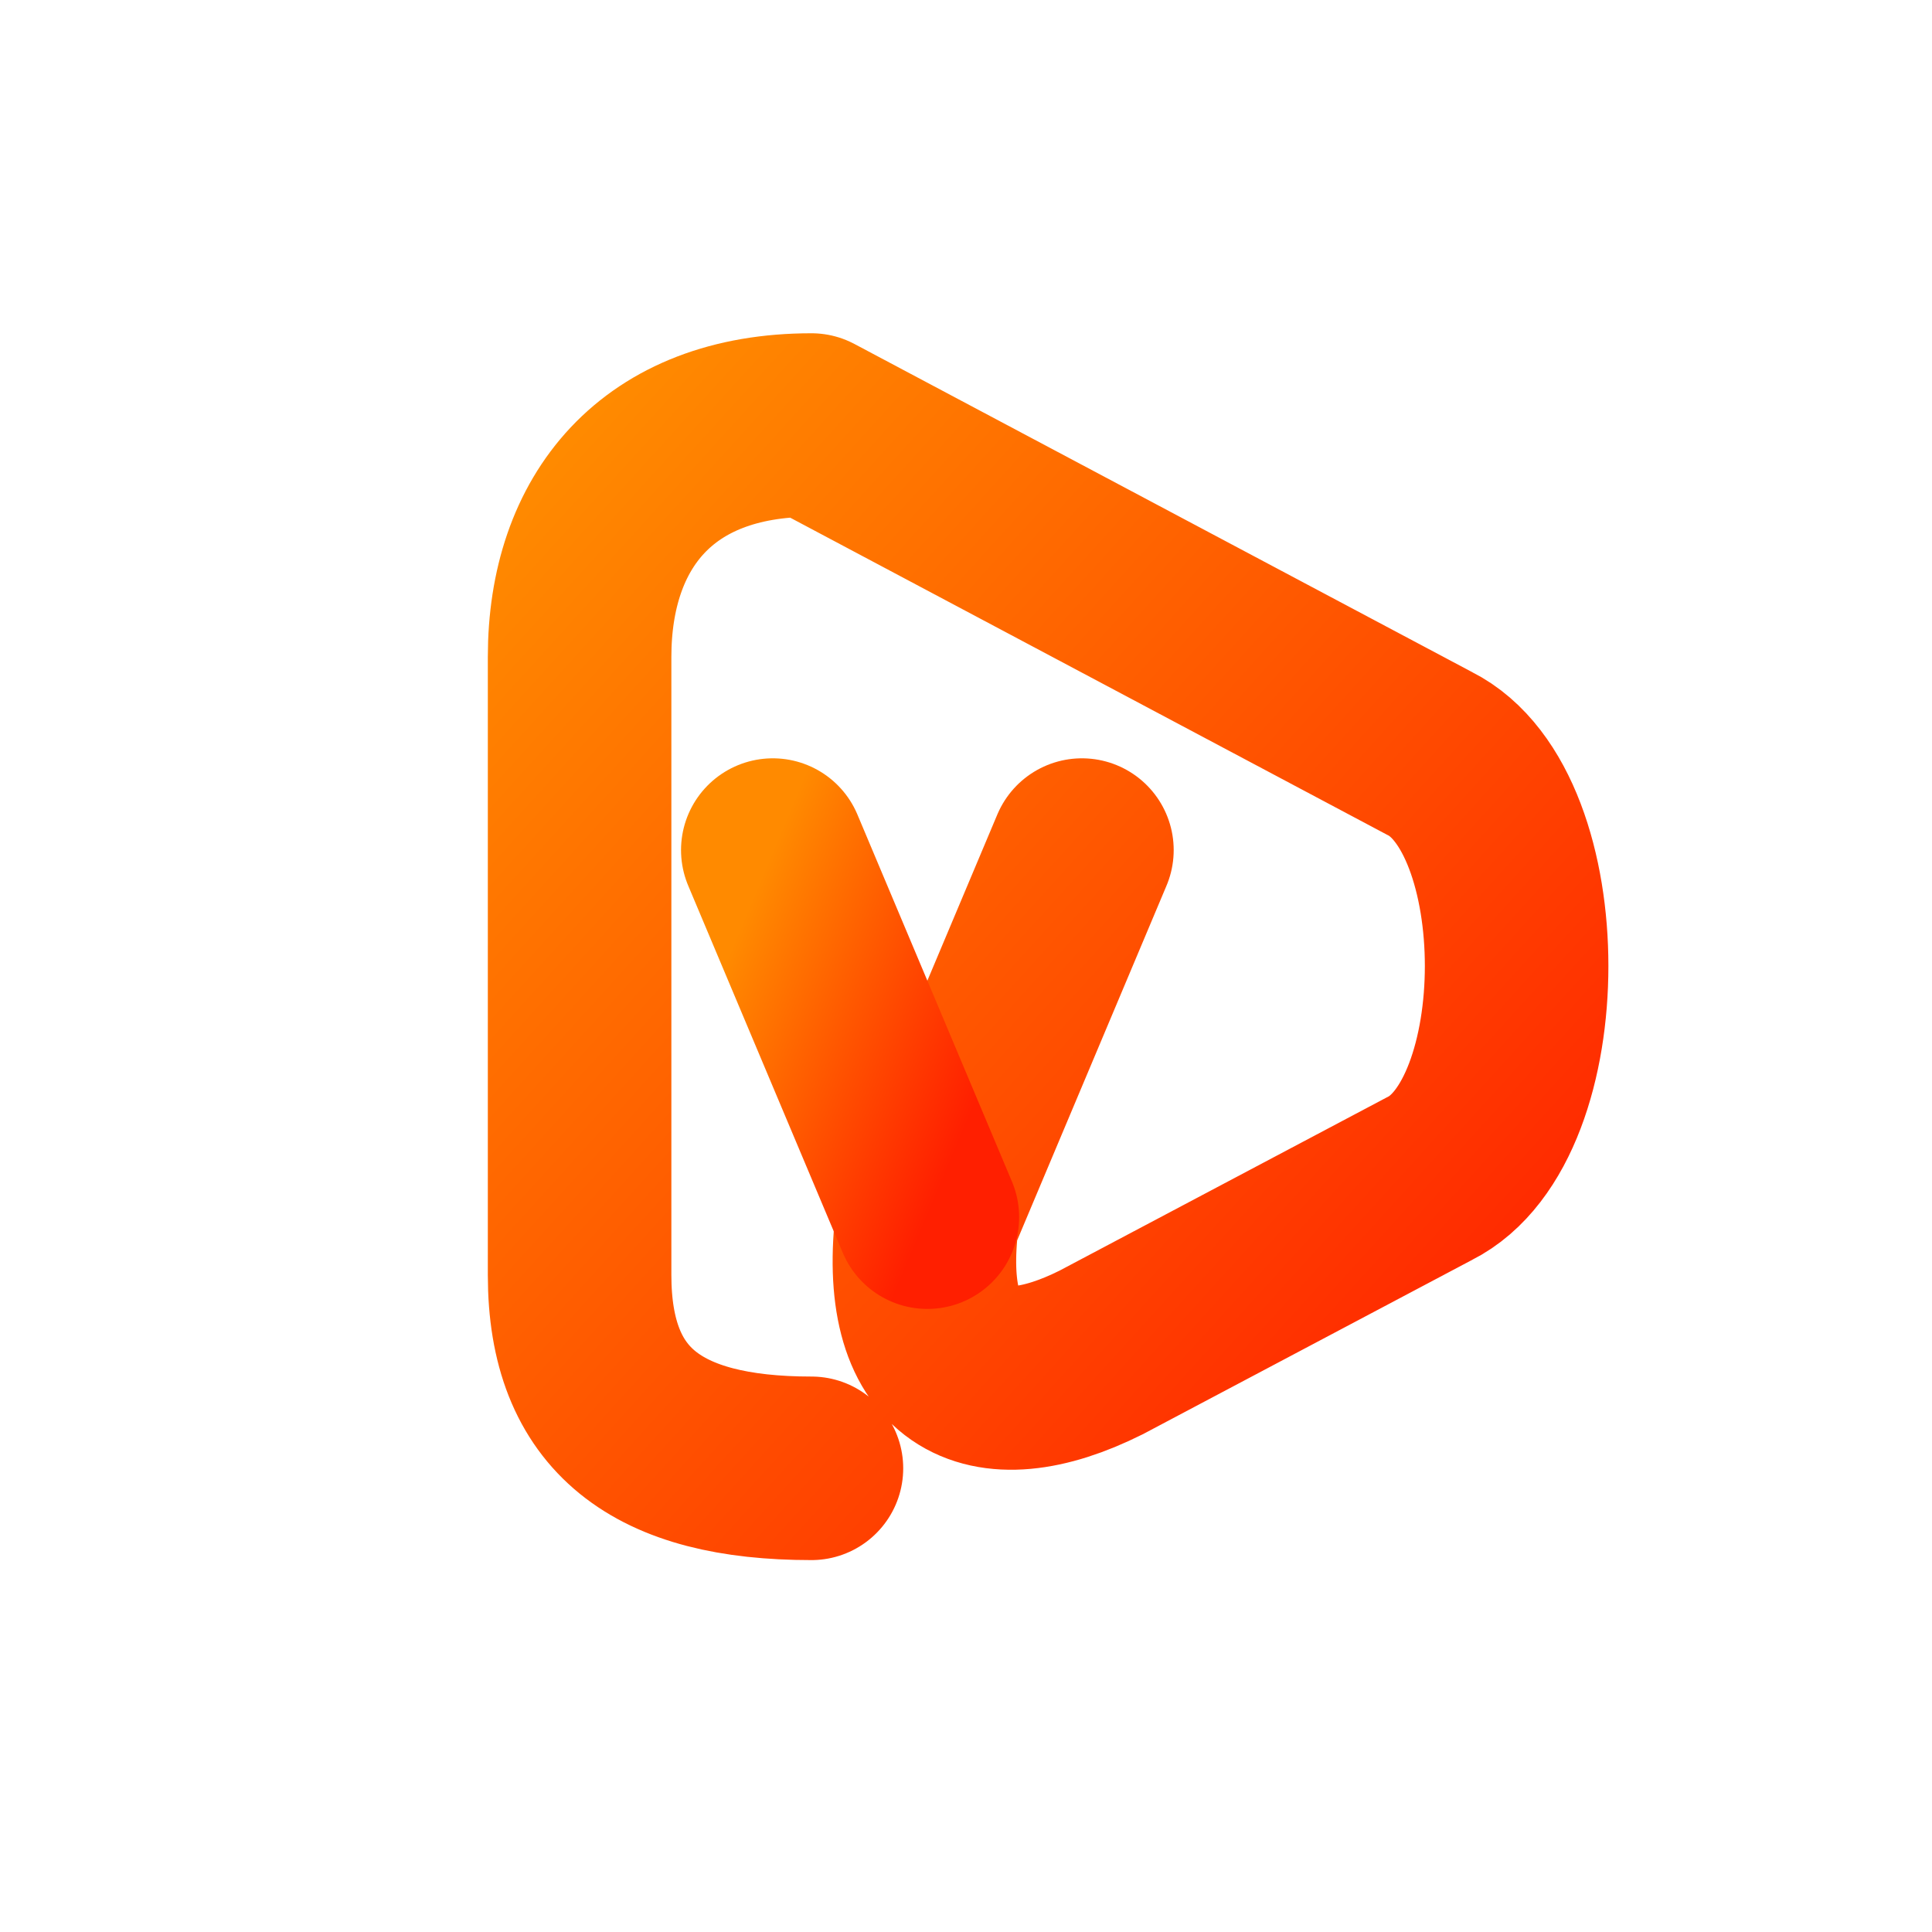
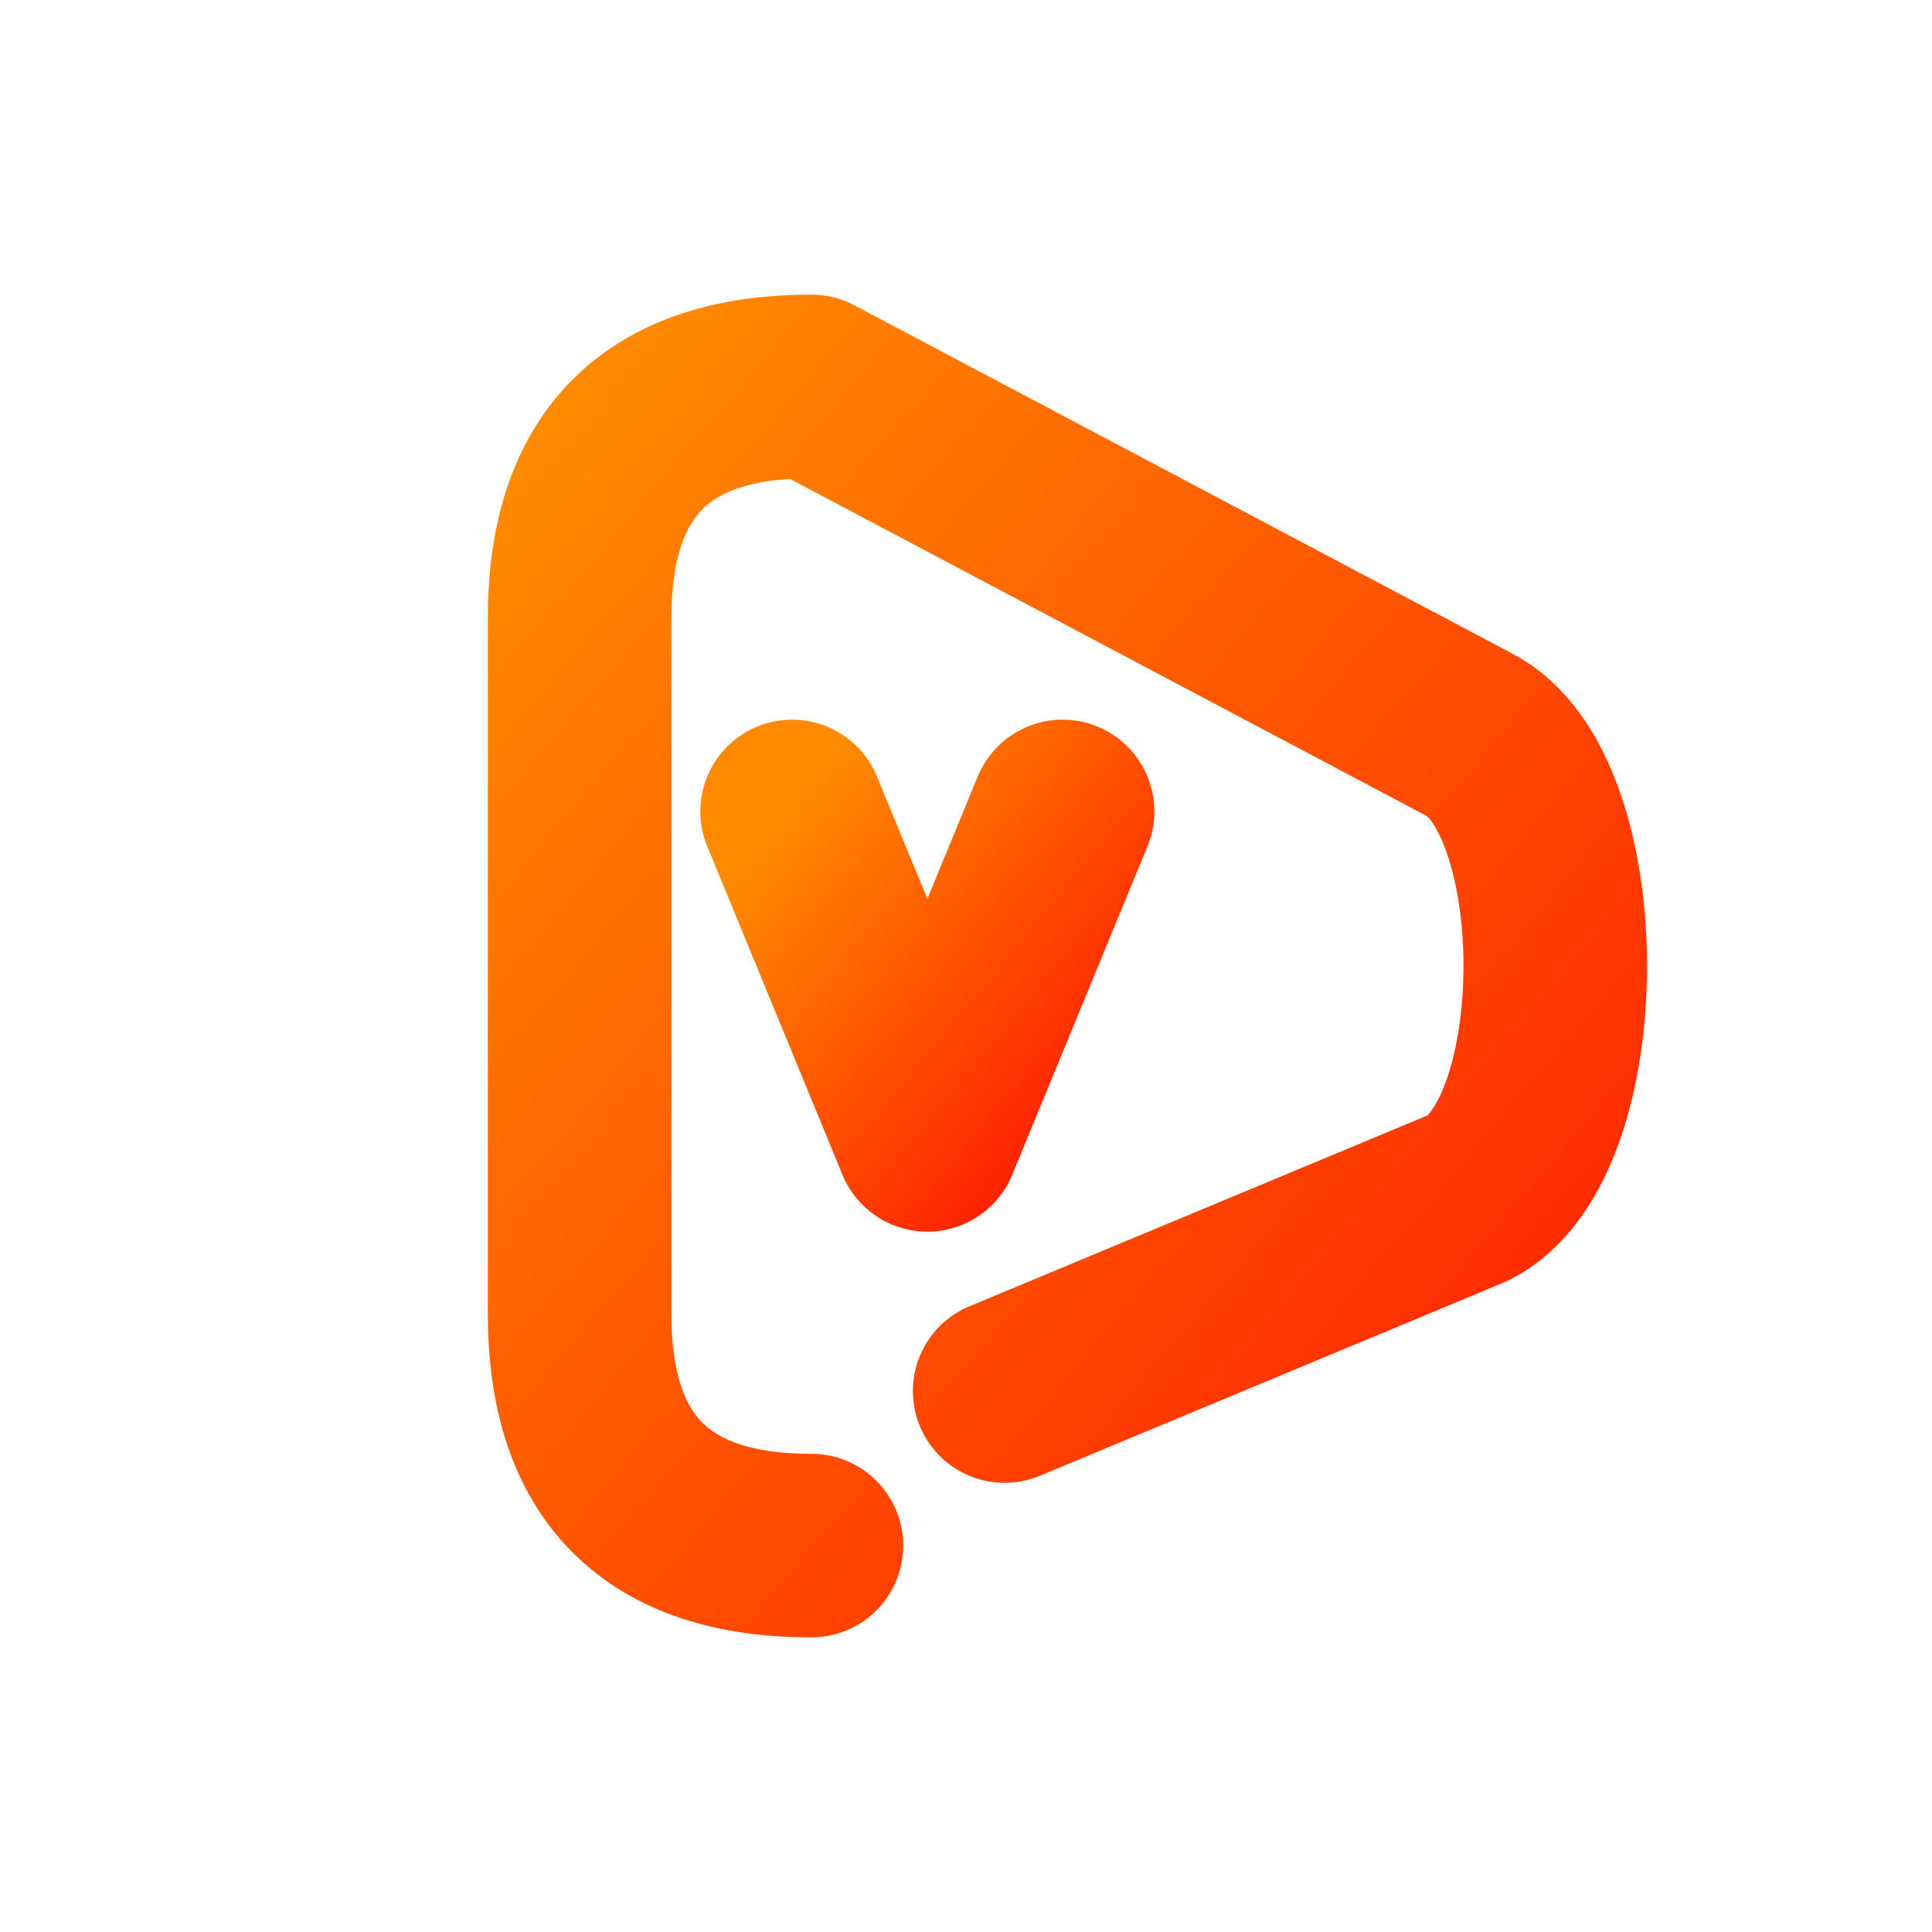
<svg xmlns="http://www.w3.org/2000/svg" viewBox="0 0 100 100" fill="none">
  <defs>
    <linearGradient id="favOrangeRed" x1="0%" y1="0%" x2="100%" y2="100%">
      <stop offset="0%" stop-color="#FF8A00" />
      <stop offset="100%" stop-color="#FF1F00" />
    </linearGradient>
  </defs>
-   <path d="M 42 76 C 34 76, 30 73, 30 66 L 30 34 C 30 27, 34 22, 42 22 L 74 39 C 80 42, 80 58, 74 61 L 57 70 C 51 73, 47 71, 48 63 L 56 44" stroke="url(#favOrangeRed)" stroke-width="9.5" stroke-linecap="round" stroke-linejoin="round" />
-   <path d="M 40 44 L 48 63" stroke="url(#favOrangeRed)" stroke-width="9.5" stroke-linecap="round" />
+   <path d="M 42 80 C 34 80, 30 76, 30 68 L 30 32 C 30 24, 34 20, 42 20 L 76 38 C 82 41, 82 59, 76 62 L 52 72" stroke="url(#favOrangeRed)" stroke-width="9.5" stroke-linecap="round" stroke-linejoin="round" />
+   <path d="M 41 42 L 48 59 L 55 42" stroke="url(#favOrangeRed)" stroke-width="9.5" stroke-linecap="round" stroke-linejoin="round" />
</svg>
